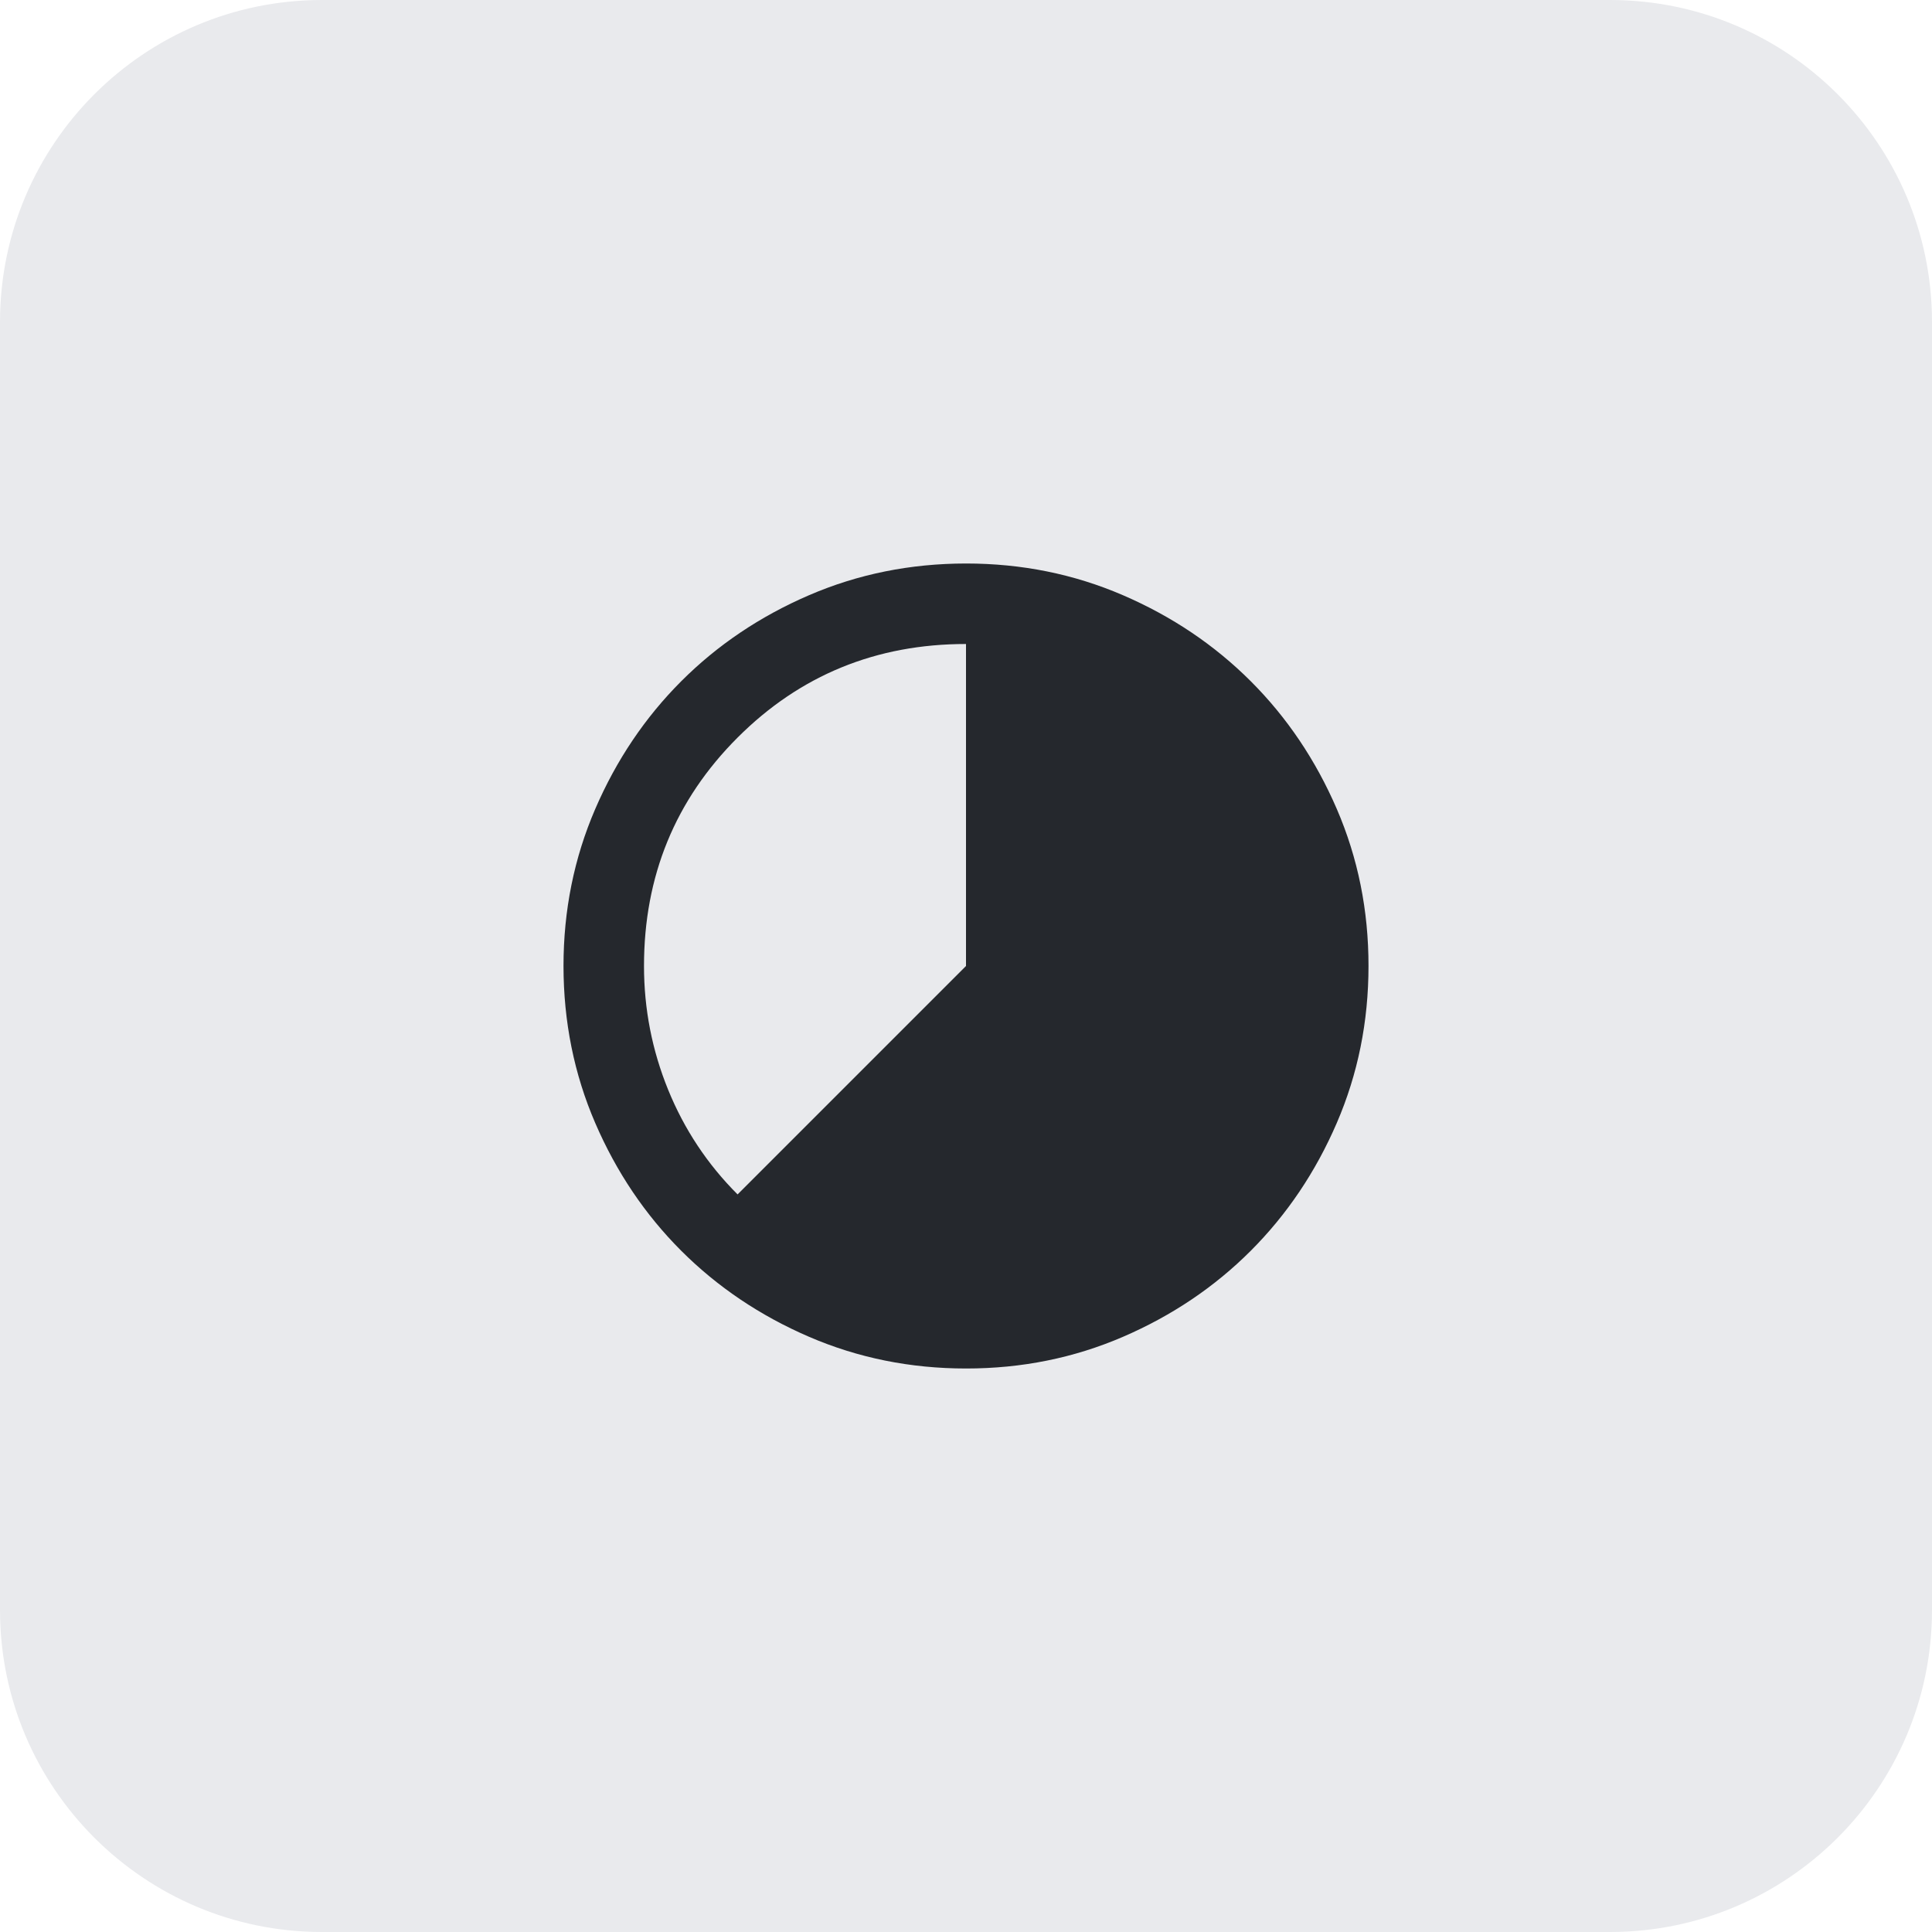
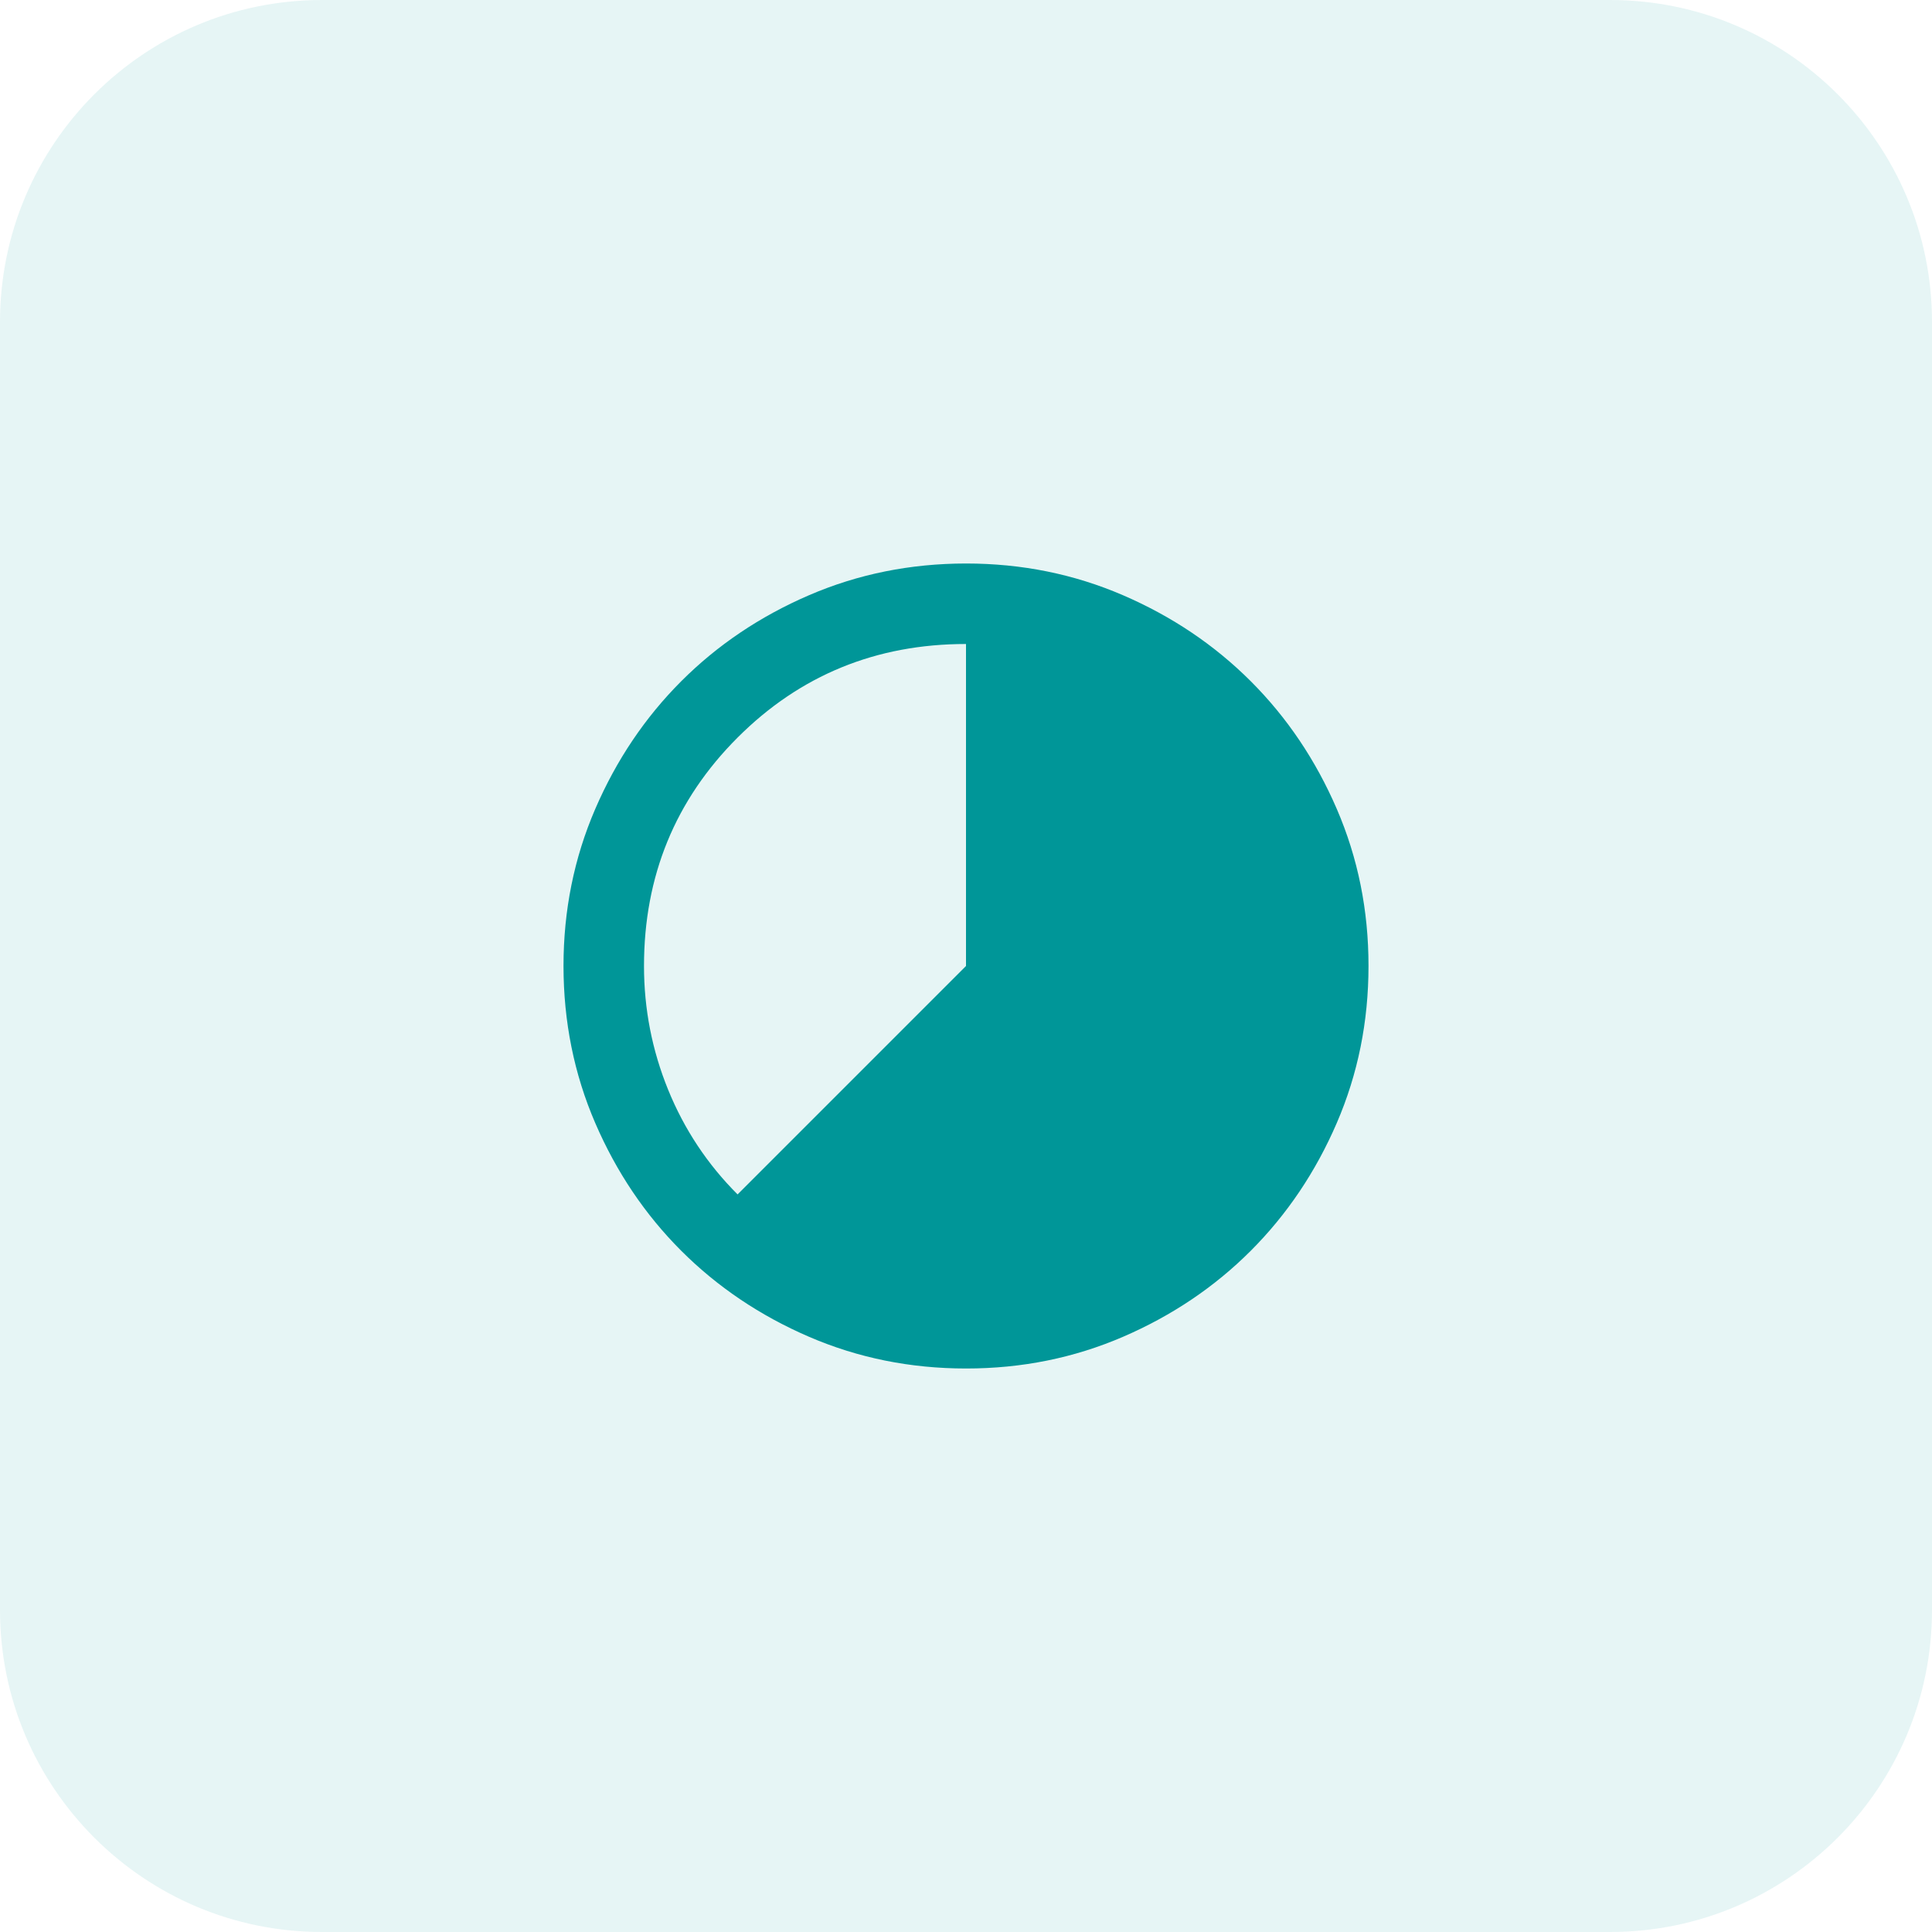
<svg xmlns="http://www.w3.org/2000/svg" width="48" height="48" viewBox="0 0 48 48" fill="none">
-   <rect width="48" height="48" rx="8" fill="#E9EAED" />
-   <path d="M24 34C22.617 34 21.317 33.737 20.1 33.212C18.883 32.687 17.825 31.974 16.925 31.075C16.025 30.175 15.313 29.117 14.788 27.9C14.263 26.683 14.001 25.383 14 24C14 22.617 14.263 21.317 14.788 20.1C15.313 18.883 16.026 17.825 16.925 16.925C17.825 16.025 18.883 15.313 20.1 14.788C21.317 14.263 22.617 14.001 24 14C25.383 14 26.683 14.263 27.9 14.788C29.117 15.313 30.175 16.026 31.075 16.925C31.975 17.825 32.688 18.883 33.213 20.1C33.738 21.317 34.001 22.617 34 24C34 25.383 33.737 26.683 33.212 27.9C32.687 29.117 31.974 30.175 31.075 31.075C30.175 31.975 29.117 32.688 27.9 33.213C26.683 33.738 25.383 34.001 24 34ZM18.325 29.675L24 24V16C21.767 16 19.875 16.775 18.325 18.325C16.775 19.875 16 21.767 16 24C16 25.067 16.2 26.092 16.6 27.075C17 28.058 17.575 28.925 18.325 29.675Z" fill="#25282D" />
+   <rect width="48" height="48" rx="8" fill="#e6f5f5" />
+   <path d="M24 34C22.617 34 21.317 33.737 20.1 33.212C18.883 32.687 17.825 31.974 16.925 31.075C16.025 30.175 15.313 29.117 14.788 27.9C14.263 26.683 14.001 25.383 14 24C14 22.617 14.263 21.317 14.788 20.1C15.313 18.883 16.026 17.825 16.925 16.925C17.825 16.025 18.883 15.313 20.1 14.788C21.317 14.263 22.617 14.001 24 14C25.383 14 26.683 14.263 27.9 14.788C29.117 15.313 30.175 16.026 31.075 16.925C31.975 17.825 32.688 18.883 33.213 20.1C33.738 21.317 34.001 22.617 34 24C34 25.383 33.737 26.683 33.212 27.9C32.687 29.117 31.974 30.175 31.075 31.075C30.175 31.975 29.117 32.688 27.9 33.213C26.683 33.738 25.383 34.001 24 34ZM18.325 29.675L24 24V16C21.767 16 19.875 16.775 18.325 18.325C16.775 19.875 16 21.767 16 24C16 25.067 16.2 26.092 16.6 27.075C17 28.058 17.575 28.925 18.325 29.675Z" fill="#009698" />
</svg>
